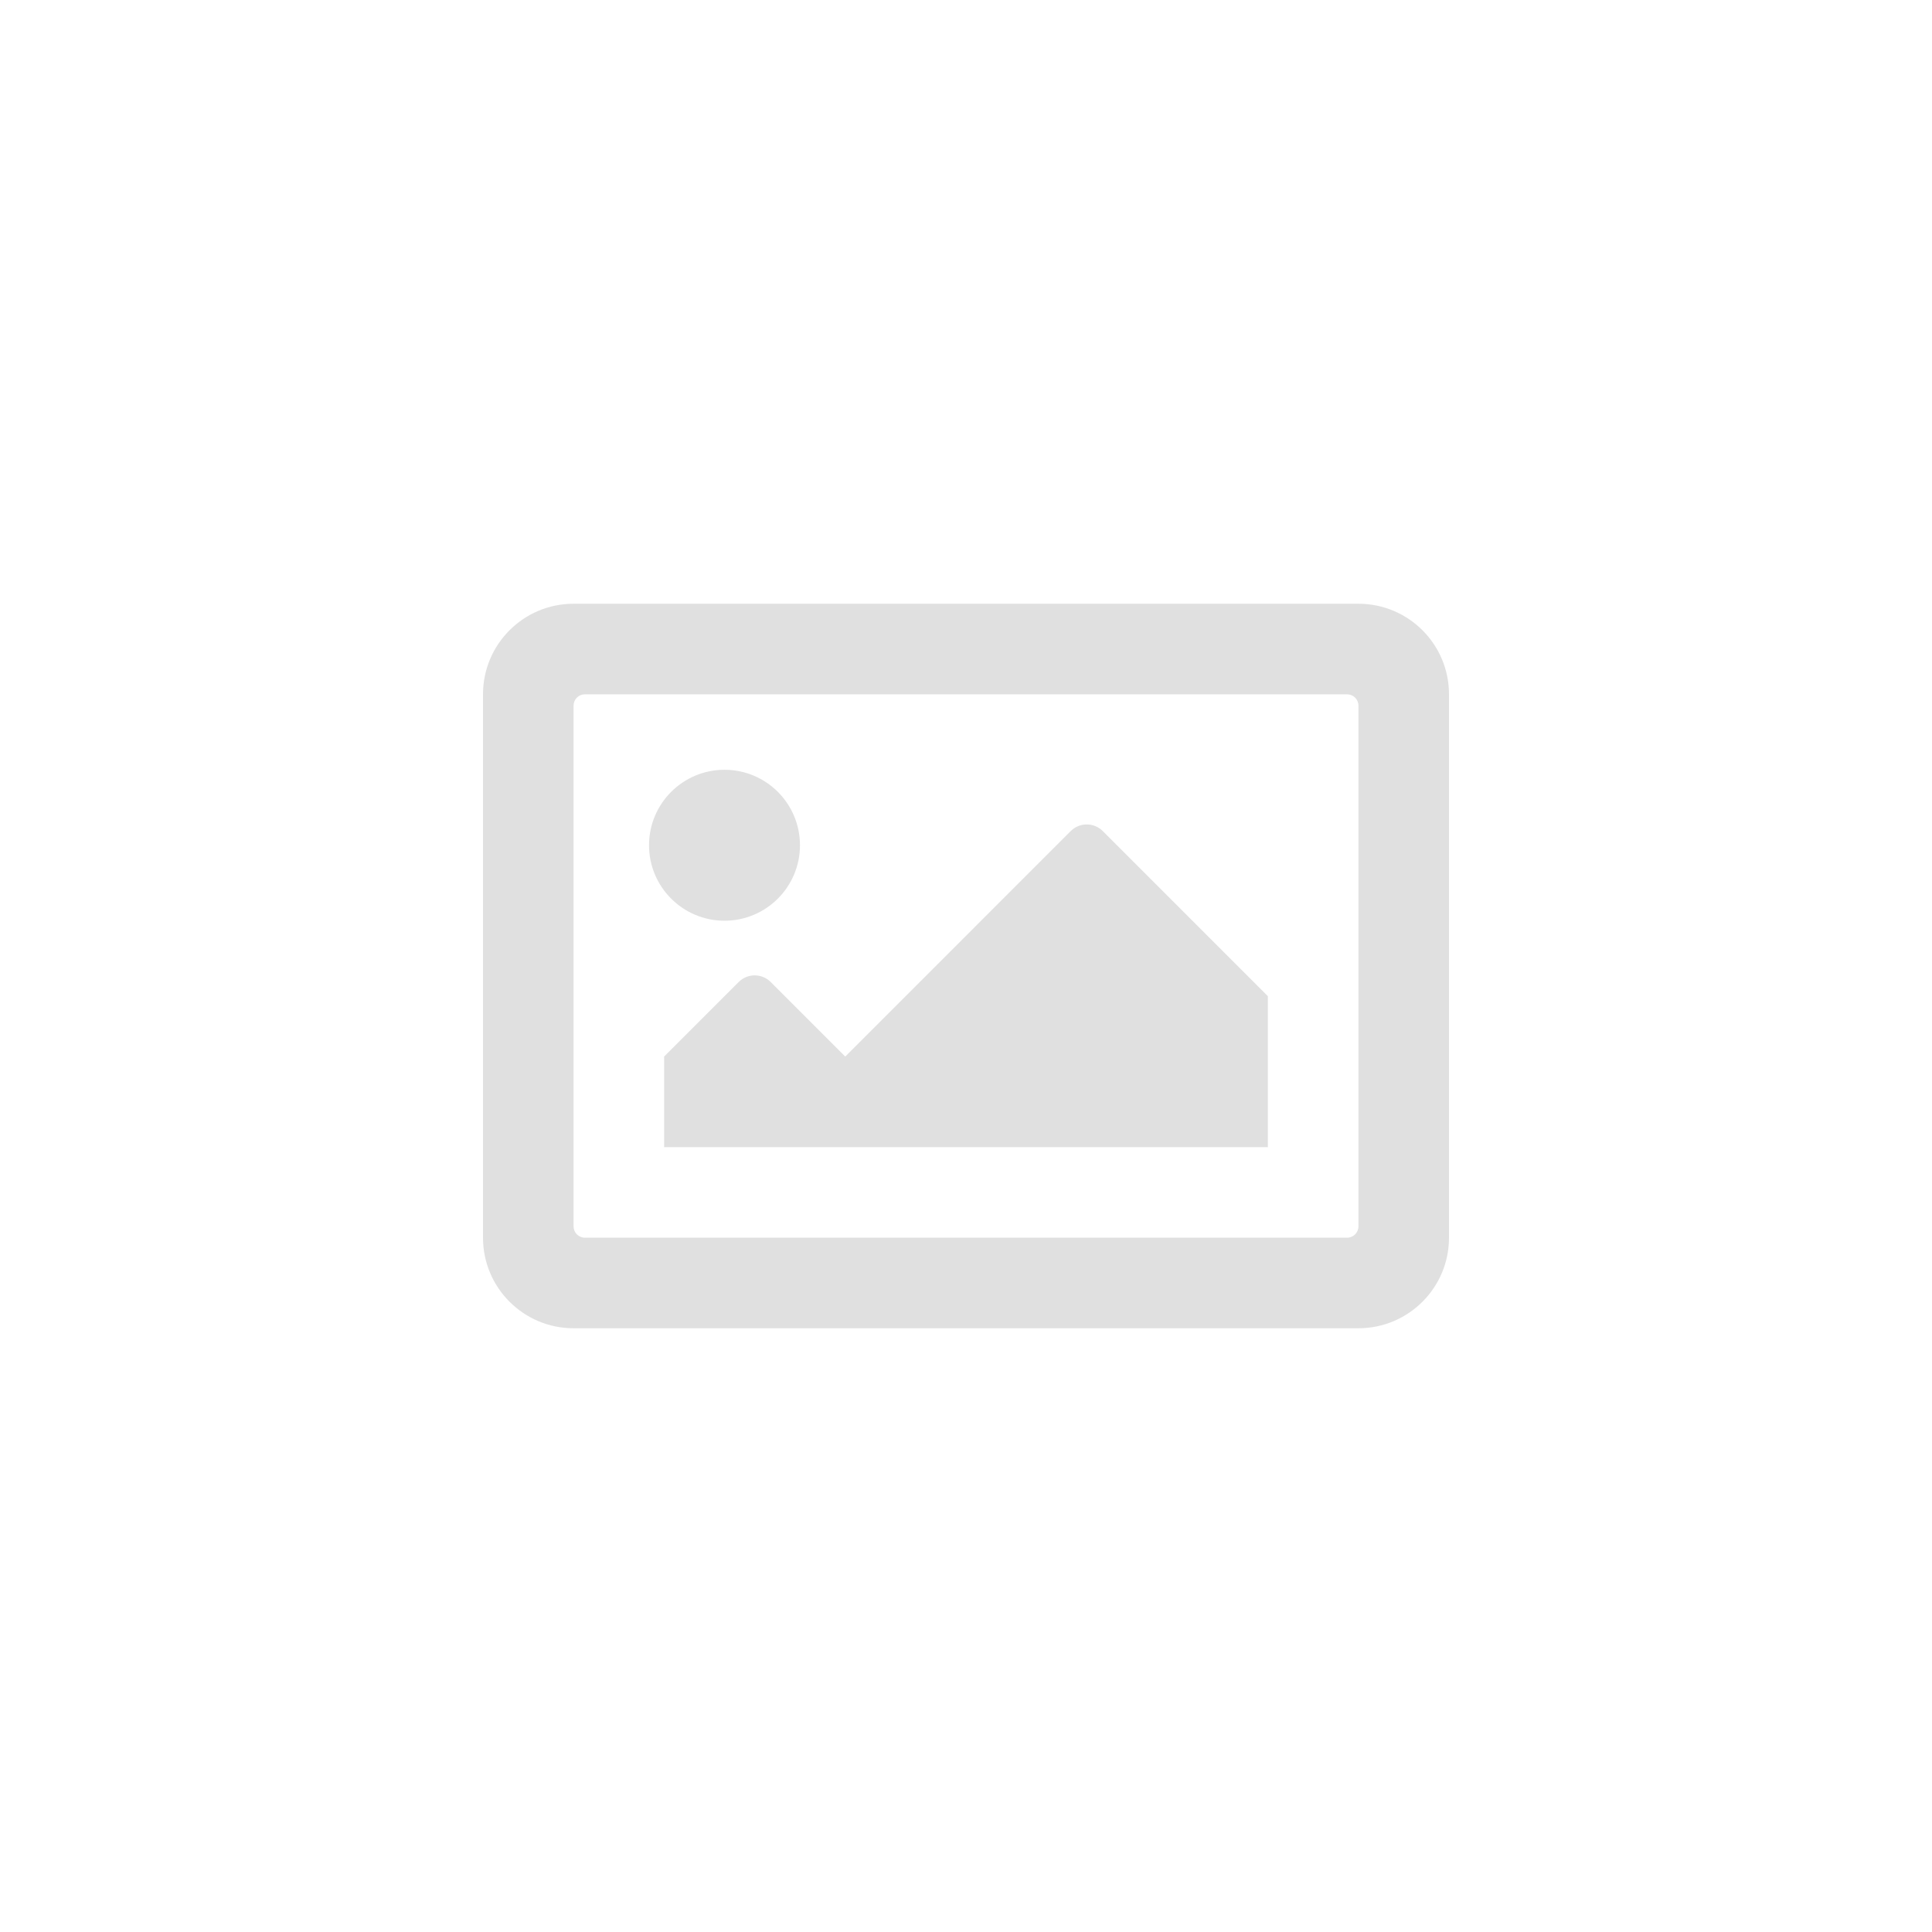
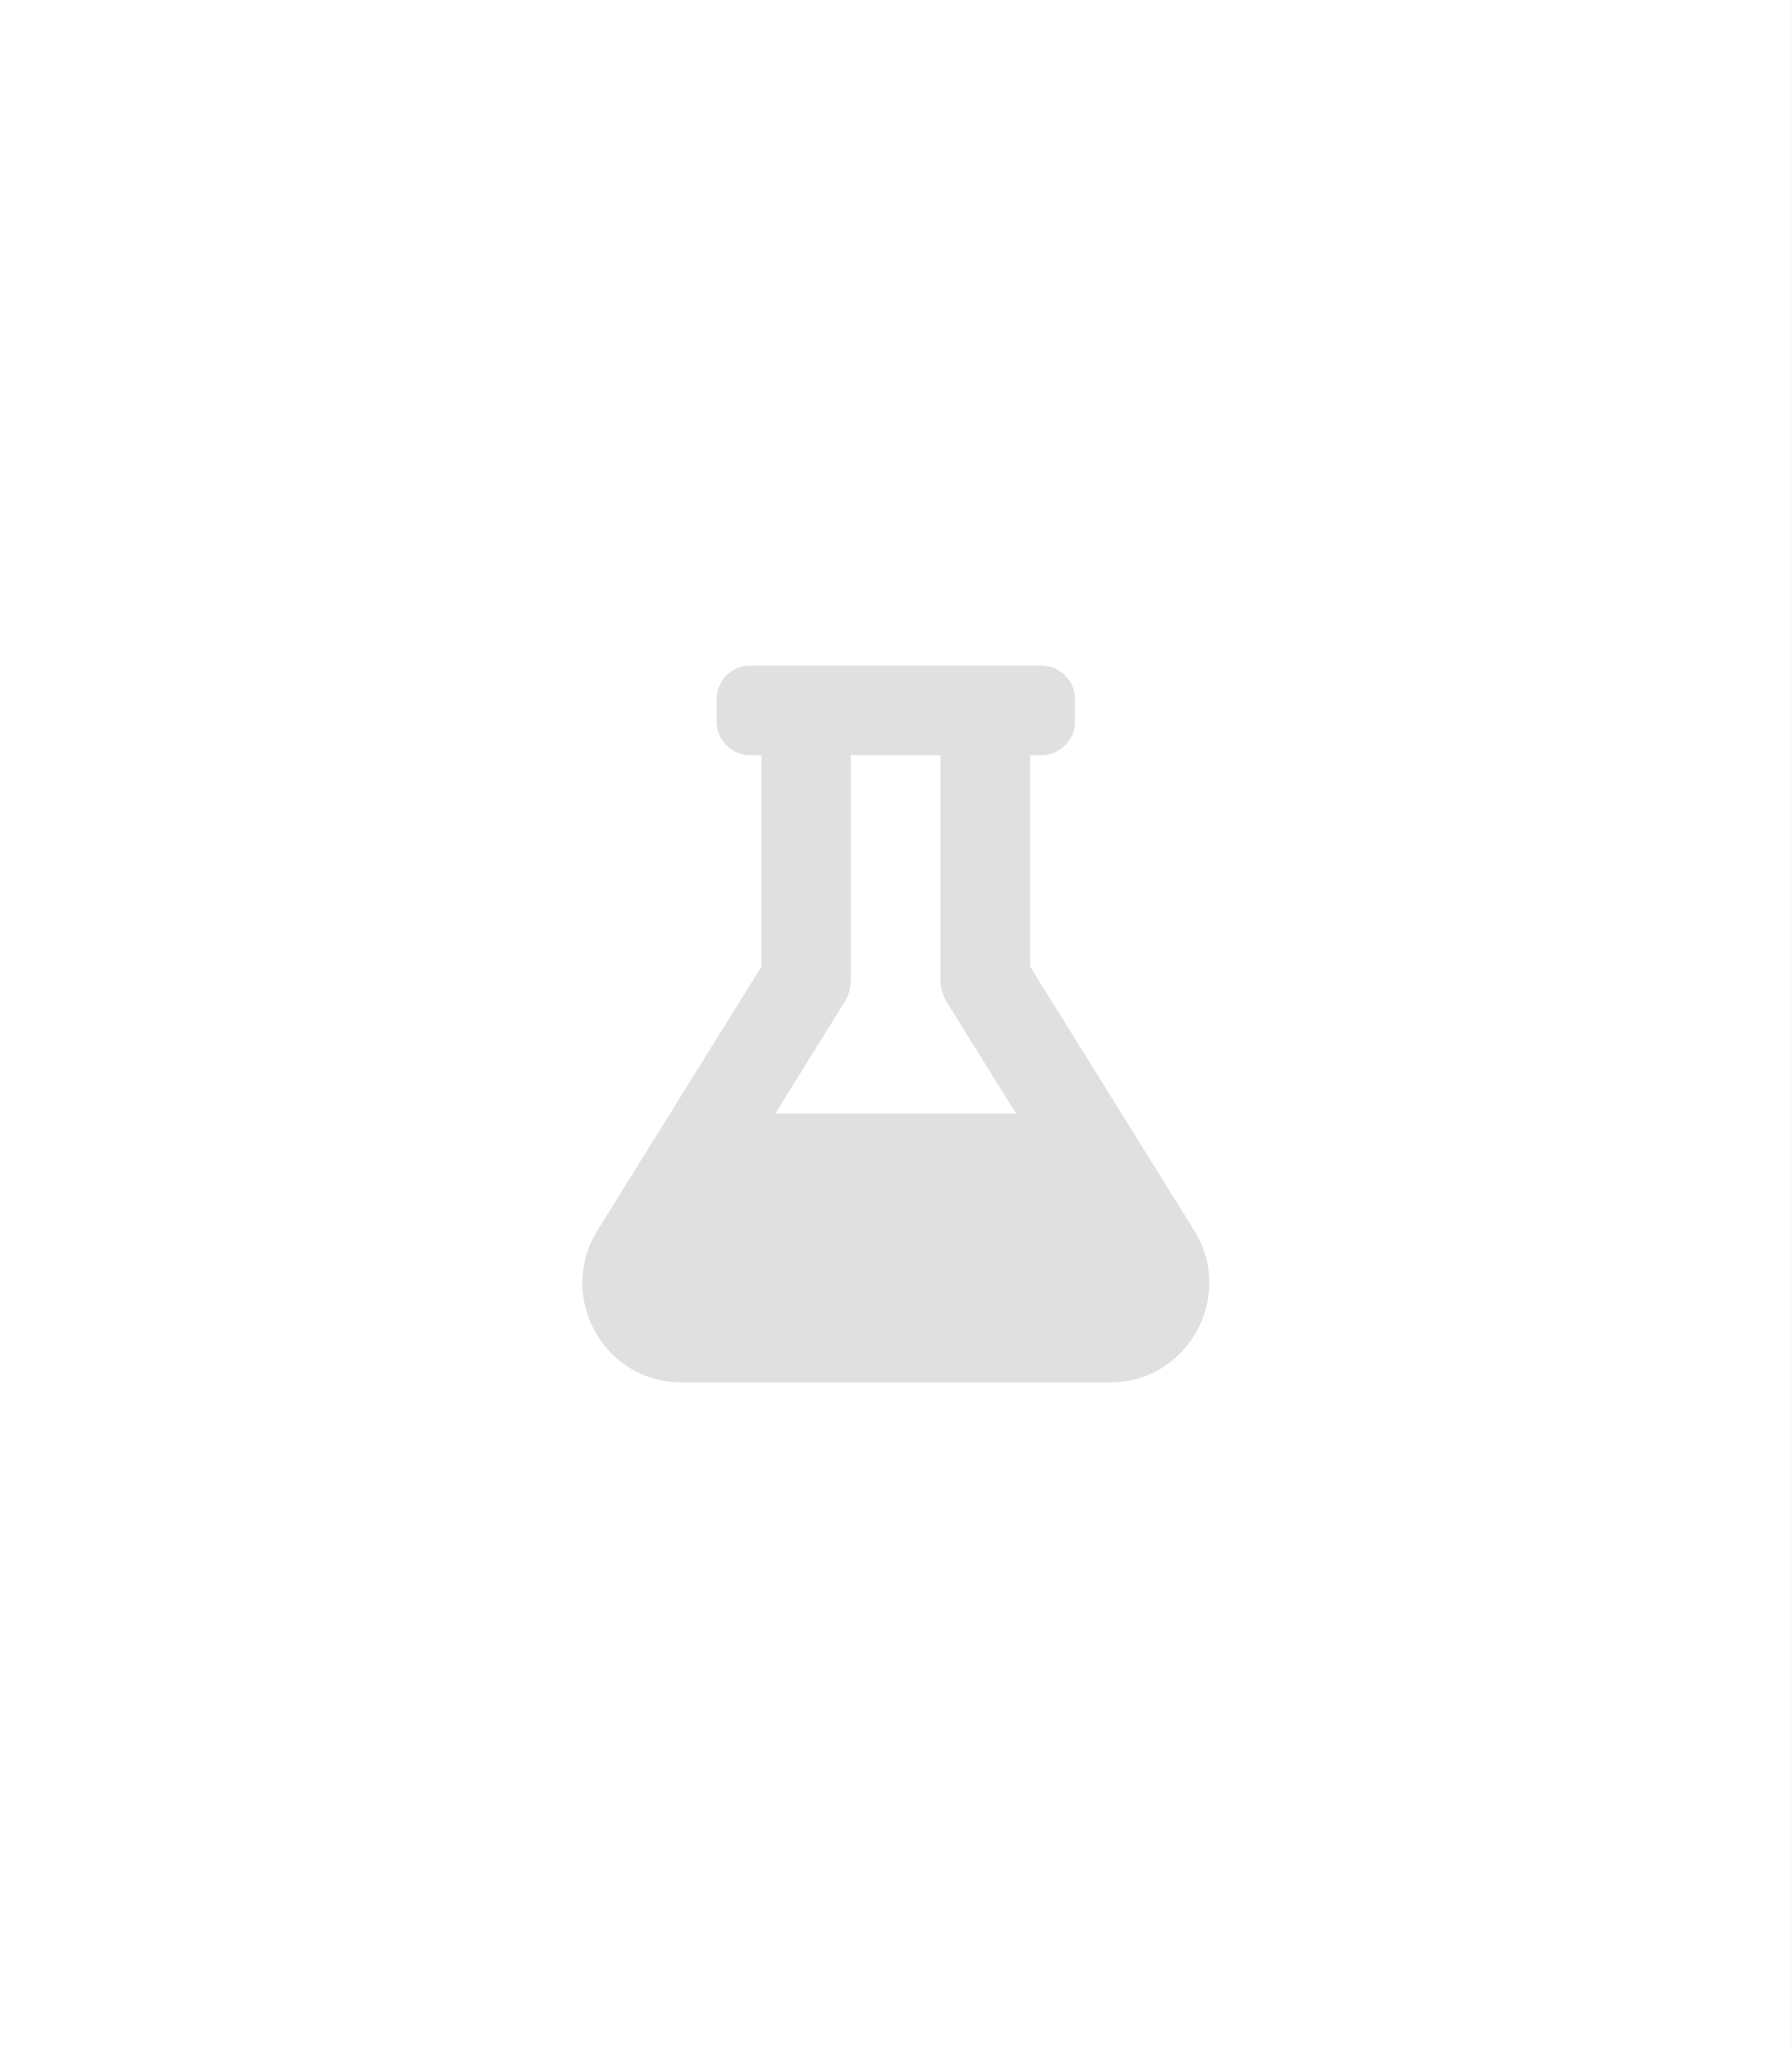
- <svg xmlns="http://www.w3.org/2000/svg" viewBox="0 0 512 512">
-   <rect x="0" y="0" width="512" height="512" fill="#ffffff" />
-   <path fill="#e0e0e0" transform="translate(256,256) scale(0.5) translate(-256,-256)" d="M464 64H48C21.49 64 0 85.49 0 112v288c0 26.51 21.49 48 48 48h416c26.51 0 48-21.49 48-48V112c0-26.51-21.49-48-48-48zm-6 336H54a6 6 0 0 1-6-6V118a6 6 0 0 1 6-6h404a6 6 0 0 1 6 6v276a6 6 0 0 1-6 6zM128 152c-22.091 0-40 17.909-40 40s17.909 40 40 40 40-17.909 40-40-17.909-40-40-40zM96 352h320v-80l-87.515-87.515c-4.686-4.686-12.284-4.686-16.971 0L192 304l-39.515-39.515c-4.686-4.686-12.284-4.686-16.971 0L96 304v48z" />
+ <svg xmlns="http://www.w3.org/2000/svg" viewBox="0 0 448 512">
+   <rect x="0" y="0" width="448" height="512" fill="#ffffff" />
+   <path fill="#e0e0e0" transform="translate(224,256) scale(0.35) translate(-224,-256)" d="M437.2 403.5L320 215V64h8c13.3 0 24-10.7 24-24V24c0-13.3-10.7-24-24-24H120c-13.3 0-24 10.7-24 24v16c0 13.3 10.7 24 24 24h8v151L10.8 403.5C-18.5 450.6 15.3 512 70.9 512h306.2c55.7 0 89.4-61.5 60.1-108.5zM137.9 320l48.2-77.6c3.7-5.2 5.8-11.6 5.8-18.4V64h64v160c0 6.9 2.2 13.2 5.8 18.4l48.2 77.6h-172z" />
</svg>
